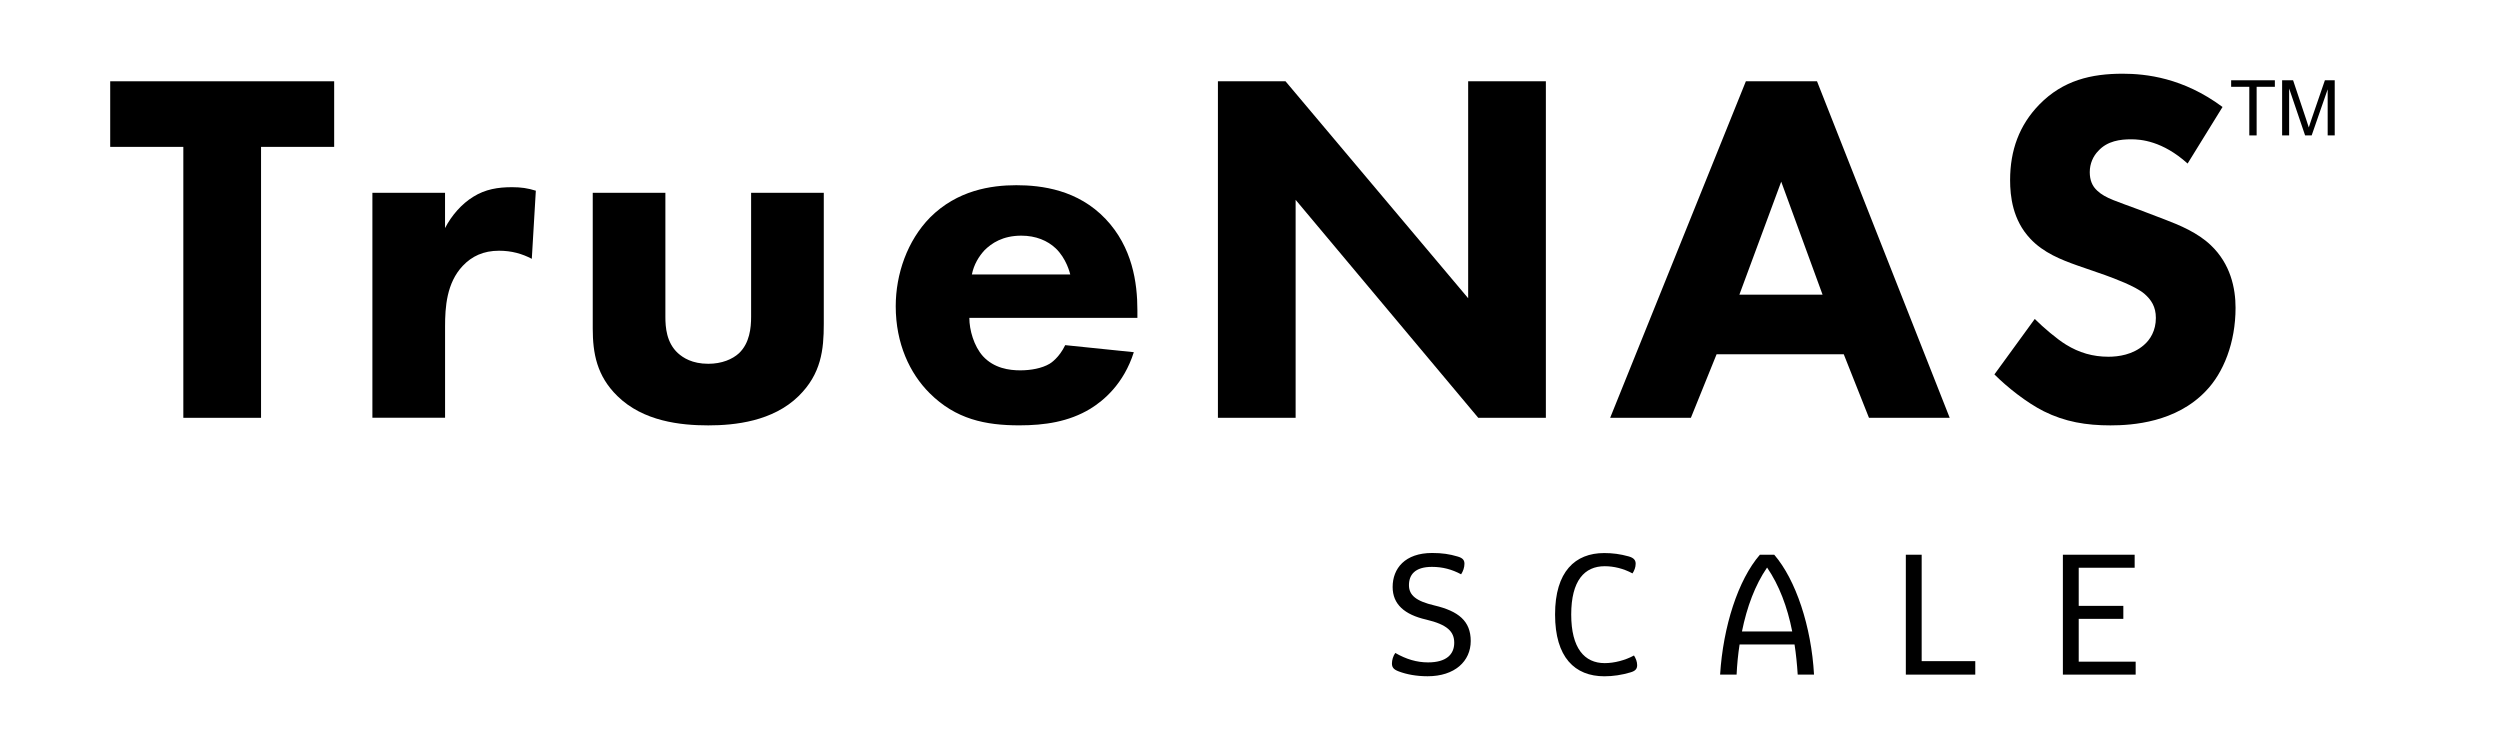
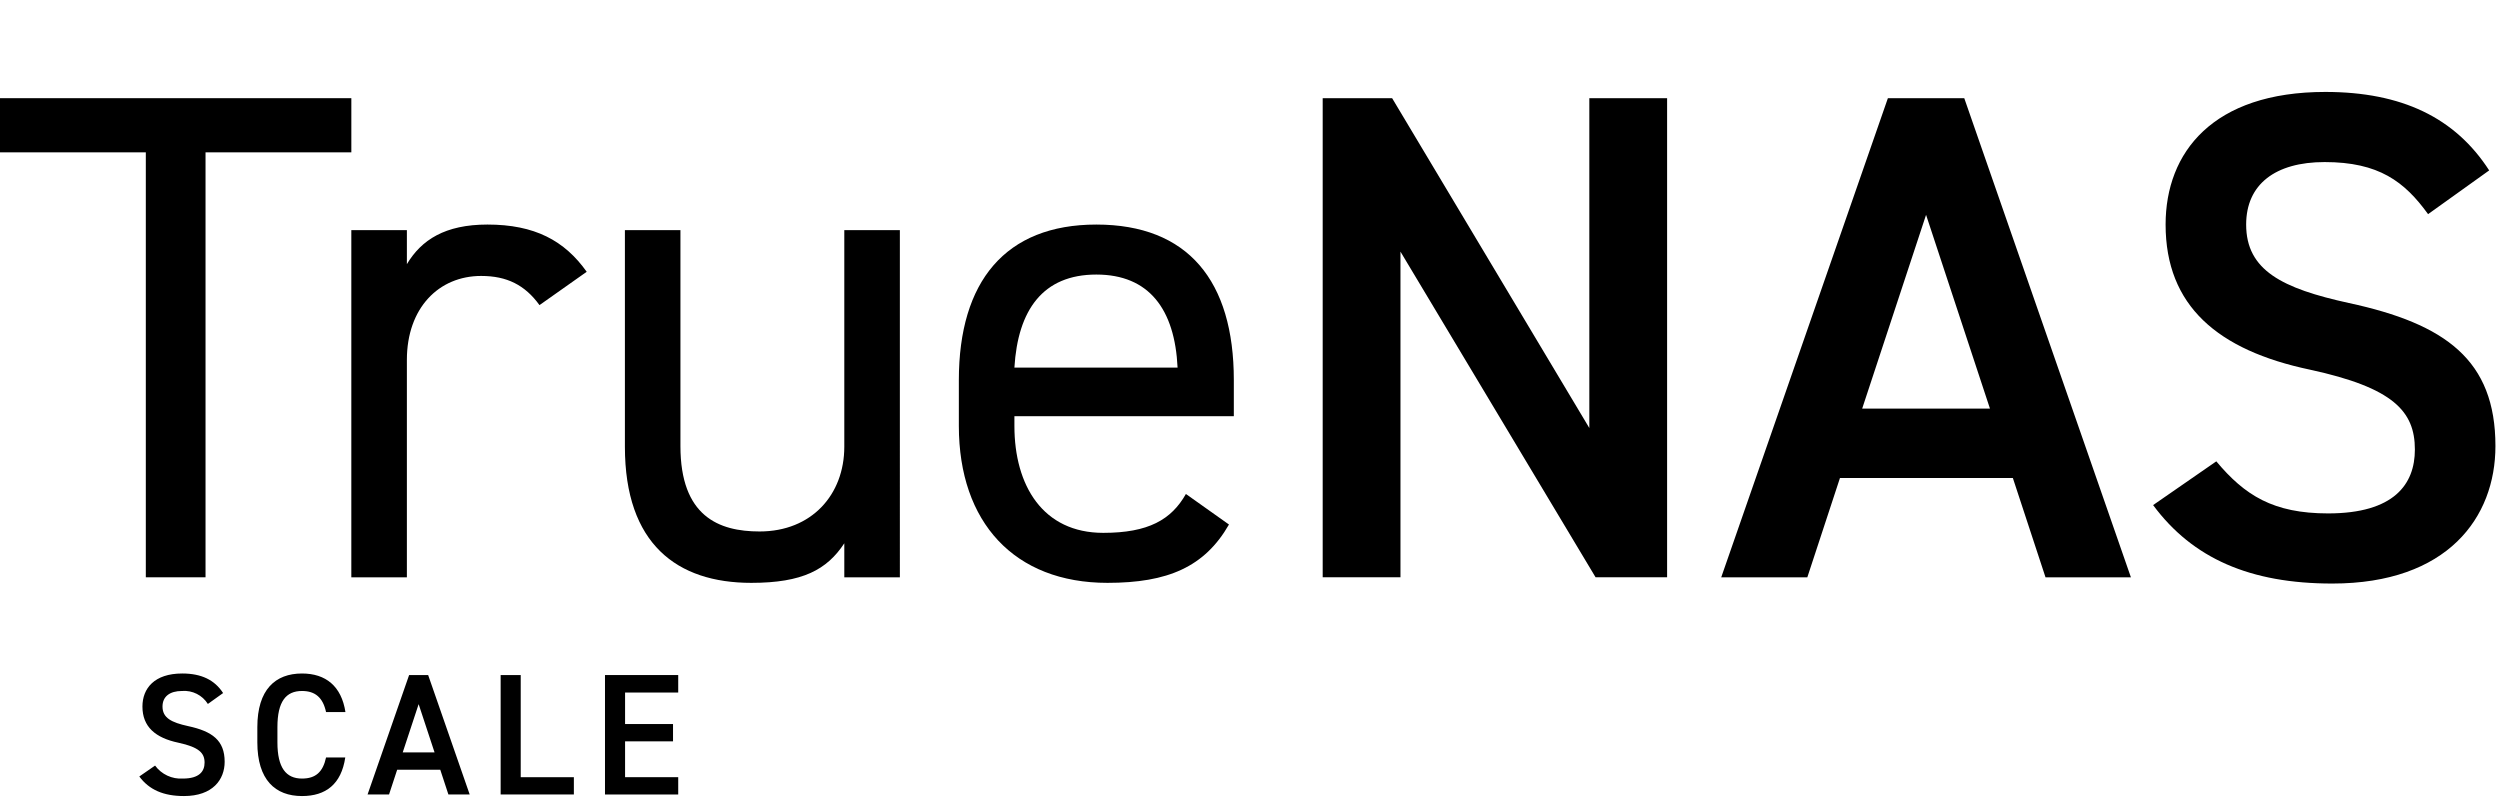
- <svg xmlns="http://www.w3.org/2000/svg" version="1.1" id="Layer_1" x="0px" y="0px" viewBox="0 0 720 216" style="enable-background:new 0 0 720 216;" xml:space="preserve">
-   <g>
-     <g>
-       <path class="st0" d="M412.4,163.26c-4.94,0-6.62,2.3-6.62,5.28c0,2.88,2.06,4.6,7.38,5.84c6.86,1.63,10.41,4.47,10.41,10.22    c0,5.84-4.6,10.16-12.42,10.16c-3.21,0-6.04-0.53-8.3-1.39c-1.58-0.58-1.97-1.25-1.97-2.3c0-0.96,0.33-2.12,0.96-3.02    c3.16,1.81,6.18,2.72,9.45,2.72c5.18,0,7.53-2.25,7.53-5.65c0-3.21-1.97-5.23-8.05-6.67c-6.29-1.44-9.69-4.42-9.69-9.4    c0-5.33,3.55-9.79,11.37-9.79c2.93,0,5.03,0.33,7.29,1c1.59,0.44,2.02,1.1,2.02,2.12c0,1-0.38,2.16-0.96,3.02    C418.15,163.98,415.47,163.26,412.4,163.26z" />
-       <path class="st0" d="M462,159.28c2.4,0,4.6,0.28,7.05,0.96c1.54,0.43,2.02,1.14,2.02,2.11c0,1.05-0.38,1.97-0.91,2.79    c-2.59-1.4-5.37-2.07-8.01-2.07c-5.8,0-9.64,4.12-9.64,13.91c0,9.73,3.83,14,9.64,14c2.73,0,5.9-0.81,8.44-2.2    c0.53,0.86,0.91,1.77,0.91,2.78c0,1.01-0.43,1.68-2.01,2.11c-2.45,0.72-4.89,1.1-7.43,1.1c-8.53,0-14.2-5.46-14.2-17.79    C447.85,164.6,453.66,159.28,462,159.28z" />
-       <path class="st0" d="M516.83,185.61h-15.83c-0.43,2.79-0.72,5.7-0.86,8.68h-4.75c0.87-13.86,5.18-27.29,11.46-34.53h4.13    c6.23,7.24,10.69,20.67,11.46,34.53h-4.7C517.55,191.31,517.26,188.39,516.83,185.61z M516.16,181.87    c-1.39-7.1-3.79-13.38-7.24-18.42c-3.45,5.03-5.8,11.31-7.24,18.42H516.16z" />
-       <path class="st0" d="M548.88,159.76h4.56v30.65h15.44v3.88h-20V159.76z" />
-       <path class="st0" d="M615.07,190.55v3.74h-20.96v-34.53h20.67v3.75h-16.11v10.98h12.85v3.74h-12.85v12.33H615.07z" />
-     </g>
-     <g>
-       <path class="st1" d="M75.18,42.3v78.03H52.8V42.3H31.74V23.41h64.5V42.3H75.18z" />
-       <path class="st1" d="M107.24,55.52h20.93v10.17c1.88-3.64,4.79-6.98,8.13-9.02c3.48-2.18,7.12-2.76,11.18-2.76    c2.62,0,4.51,0.29,6.84,1.01l-1.16,19.62c-2.77-1.46-5.81-2.33-9.44-2.33c-4.51,0-7.85,1.6-10.46,4.37    c-4.65,4.93-5.08,11.91-5.08,17.43v26.3h-20.93V55.52z" />
-       <path class="st1" d="M191.63,55.52v35.74c0,2.91,0.28,7.41,3.63,10.46c1.46,1.31,4.07,3.05,8.72,3.05c3.92,0,6.97-1.31,8.86-3.05    c3.05-2.91,3.48-7.26,3.48-10.46V55.52h20.93V93.3c0,7.41-0.73,14.38-7.26,20.78c-7.41,7.26-18.31,8.43-26.01,8.43    c-7.99,0-18.74-1.16-26.15-8.43c-5.96-5.81-7.12-12.35-7.12-19.47V55.52H191.63z" />
-       <path class="st1" d="M327.55,91.55h-48.38c0,3.48,1.31,8.13,3.92,11.04c3.2,3.48,7.56,4.07,10.76,4.07c3.05,0,6.24-0.59,8.43-1.89    c0.28-0.14,2.76-1.74,4.5-5.37l19.76,2.03c-2.91,9.16-8.72,13.95-12.5,16.28c-6.24,3.78-13.22,4.79-20.48,4.79    c-9.73,0-18.3-1.74-25.86-9.3c-5.67-5.66-9.73-14.24-9.73-24.99c0-9.3,3.34-18.89,9.88-25.57c7.85-7.85,17.58-9.3,24.85-9.3    s17.73,1.31,25.72,9.73c7.7,8.13,9.15,18.3,9.15,26.3V91.55z M308.24,79.06c-0.15-0.58-1.16-4.65-4.21-7.55    c-2.33-2.19-5.67-3.64-9.89-3.64c-5.37,0-8.57,2.18-10.61,4.21c-1.6,1.74-3.05,4.06-3.63,6.97H308.24z" />
-       <path class="st0" d="M350.76,120.32V23.41h19.47l52.6,62.48V23.41h22.38v96.91h-19.48l-52.59-62.77v62.77H350.76z" />
-       <path class="st0" d="M531,102.02h-36.62l-7.4,18.3h-23.25l39.08-96.91h20.49l38.21,96.91h-23.25L531,102.02z M524.9,84.87    l-11.91-32.55l-12.05,32.55H524.9z" />
-       <path class="st0" d="M630.03,47.1c-7.26-6.54-13.51-6.98-16.27-6.98c-3.05,0-6.83,0.44-9.45,3.34c-1.45,1.46-2.46,3.64-2.46,6.11    c0,2.32,0.72,4.06,2.18,5.37c2.32,2.18,5.66,3.06,12.21,5.52l7.26,2.77c4.21,1.6,9.44,3.78,13.22,7.4    c5.67,5.38,7.12,12.36,7.12,18.02c0,10.03-3.48,18.74-8.57,23.98c-8.58,9.01-21.07,9.88-27.46,9.88c-6.98,0-13.08-1.01-19.19-4.06    c-4.93-2.47-10.61-6.98-14.23-10.62l11.62-15.97c2.47,2.46,6.39,5.8,9.01,7.4c3.78,2.33,7.71,3.48,12.21,3.48    c2.91,0,6.98-0.58,10.17-3.33c1.89-1.6,3.49-4.21,3.49-7.85c0-3.2-1.31-5.23-3.34-6.98c-2.61-2.18-8.57-4.36-11.33-5.37    l-7.99-2.77c-4.51-1.6-9.73-3.63-13.51-7.7c-5.08-5.38-5.81-12.21-5.81-16.86c0-8.57,2.62-15.83,8.43-21.79    c6.83-6.98,14.97-8.86,23.98-8.86c6.69,0,17.43,1.15,28.77,9.58L630.03,47.1z" />
-     </g>
-     <g>
-       <g>
-         <polygon class="st0" points="642.57,25 647.8,25 647.8,39 649.91,39 649.91,25 655.16,25 655.16,23.12 642.57,23.12    " />
-       </g>
-       <g>
-         <path class="st0" d="M669.57,23.12l-3.8,11.05c-0.39,1.12-0.66,1.96-0.84,2.54c-0.16-0.52-0.41-1.3-0.76-2.35l-3.76-11.24h-3.16     V39h2.02V25.48l4.6,13.52h1.89l4.61-13.28V39h2.03V23.12H669.57z" />
-       </g>
+ <svg xmlns="http://www.w3.org/2000/svg" viewBox="0 0 512 163.031" version="1.1" id="svg35" width="512" height="163.031">
+   <defs id="defs39" />
+   <g id="black-rgb">
+     <g id="type" transform="translate(-243.55)">
+       <path id="type_CompoundPathItem_" data-name="type &lt;CompoundPathItem&gt;" d="m 315.505,20.108 v 11.092 h -29.863 v 87.03 H 273.413 v -87.03 H 243.55 V 20.108 Z" />
+       <path id="type_CompoundPathItem_2" data-name="type &lt;CompoundPathItem&gt;" d="m 354.038,62.487 c -2.987,-4.125 -6.683,-5.973 -11.943,-5.973 -8.678,0 -15.216,6.542 -15.216,17.207 v 44.51 H 315.501 V 47.128 h 11.379 v 6.969 c 2.982,-4.978 7.819,-8.108 16.493,-8.108 9.669,0 15.784,3.271 20.334,9.672 z" />
+       <path id="type_CompoundPathItem_3" data-name="type &lt;CompoundPathItem&gt;" d="m 427.843,118.231 h -11.379 v -6.967 c -3.555,5.403 -8.529,8.106 -19.053,8.106 -15.216,0 -25.881,-7.965 -25.881,-27.874 V 47.128 h 11.374 v 44.226 c 0,14.363 7.819,17.491 16.211,17.491 10.665,0 17.348,-7.537 17.348,-17.35 V 47.128 h 11.379 z" />
+       <path id="type_CompoundPathItem_4" data-name="type &lt;CompoundPathItem&gt;" d="m 495.243,107.422 c -4.978,8.676 -12.515,11.947 -24.885,11.947 -19.057,0 -30.436,-12.372 -30.436,-32.138 v -9.387 c 0,-20.191 9.528,-31.854 28.158,-31.854 18.771,0 28.158,11.52 28.158,31.854 V 85.24 H 451.301 v 1.991 c 0,12.229 5.832,21.898 18.202,21.898 9.242,0 13.938,-2.7 16.921,-7.963 z M 451.301,75.284 h 33.418 c -0.568,-11.945 -5.828,-19.055 -16.639,-19.055 -10.947,0 -16.071,7.253 -16.78,19.055 z" />
+       <path id="type_CompoundPathItem_5" data-name="type &lt;CompoundPathItem&gt;" d="m 584.973,20.108 v 98.122 H 570.326 l -39.96,-66.695 v 66.695 H 514.437 V 20.108 h 14.22 L 569.044,87.656 V 20.108 Z" />
+       <path id="type_CompoundPathItem_6" data-name="type &lt;CompoundPathItem&gt;" d="m 596.057,118.231 34.132,-98.122 h 15.643 l 34.127,98.122 H 662.47 l -6.687,-20.335 h -35.409 l -6.683,20.335 z M 624.925,83.676 h 26.167 L 638.008,44 Z" />
+       <path id="type_CompoundPathItem_7" data-name="type &lt;CompoundPathItem&gt;" d="m 740.822,43.857 c -4.837,-6.683 -10.097,-10.665 -21.189,-10.665 -10.097,0 -16.07,4.551 -16.07,12.797 0,9.387 7.396,13.084 21.048,16.07 19.766,4.267 30.004,11.661 30.004,29.295 0,14.647 -9.815,28.156 -33.418,28.156 -16.78,0 -28.585,-5.119 -36.691,-16.068 l 12.943,-8.96 c 5.828,6.969 11.661,10.665 22.894,10.665 13.511,0 17.775,-5.971 17.775,-13.081 0,-7.822 -4.405,-12.656 -21.471,-16.354 C 697.73,71.729 687.065,62.628 687.065,45.989 c 0,-14.788 9.669,-27.16 32.709,-27.16 15.643,0 26.594,5.262 33.559,16.07 z" />
+       <path id="type_CompoundPathItem_8" data-name="type &lt;CompoundPathItem&gt;" d="m 286.121,144.17 a 5.704,5.704 0 0 0 -5.282,-2.658 c -2.518,0 -4.007,1.134 -4.007,3.19 0,2.339 1.844,3.262 5.247,4.006 4.928,1.064 7.481,2.908 7.481,7.304 0,3.651 -2.446,7.018 -8.331,7.018 -4.183,0 -7.126,-1.275 -9.147,-4.006 l 3.226,-2.233 a 6.551,6.551 0 0 0 5.709,2.658 c 3.367,0 4.431,-1.489 4.431,-3.26 0,-1.951 -1.099,-3.156 -5.353,-4.079 -4.715,-0.991 -7.374,-3.26 -7.374,-7.409 0,-3.688 2.41,-6.77 8.154,-6.77 3.899,0 6.629,1.312 8.366,4.006 z" />
+       <path id="type_CompoundPathItem_9" data-name="type &lt;CompoundPathItem&gt;" d="m 310.327,145.837 c -0.638,-2.978 -2.233,-4.324 -4.928,-4.324 -3.261,0 -5.033,2.126 -5.033,7.409 v 3.119 c 0,5.211 1.772,7.409 5.033,7.409 2.801,0 4.29,-1.346 4.928,-4.324 h 3.935 c -0.815,5.495 -4.006,7.905 -8.863,7.905 -5.46,0 -9.146,-3.296 -9.146,-10.99 v -3.119 c 0,-7.693 3.686,-10.99 9.146,-10.99 4.857,0 8.083,2.587 8.898,7.905 z" />
+       <path id="type_CompoundPathItem_10" data-name="type &lt;CompoundPathItem&gt;" d="m 318.828,162.713 8.508,-24.462 h 3.9 l 8.508,24.462 h -4.361 l -1.666,-5.07 H 324.89 l -1.665,5.07 z m 7.197,-8.616 h 6.524 l -3.261,-9.889 z" />
+       <path id="type_CompoundPathItem_11" data-name="type &lt;CompoundPathItem&gt;" d="m 350.194,159.166 h 10.884 v 3.546 H 346.082 V 138.25 h 4.113 z" />
+       <path id="type_CompoundPathItem_12" data-name="type &lt;CompoundPathItem&gt;" d="m 382.449,138.25 v 3.581 h -10.884 v 6.452 h 9.82 v 3.544 h -9.82 v 7.339 h 10.884 v 3.546 H 367.452 V 138.25 Z" />
    </g>
  </g>
</svg>
